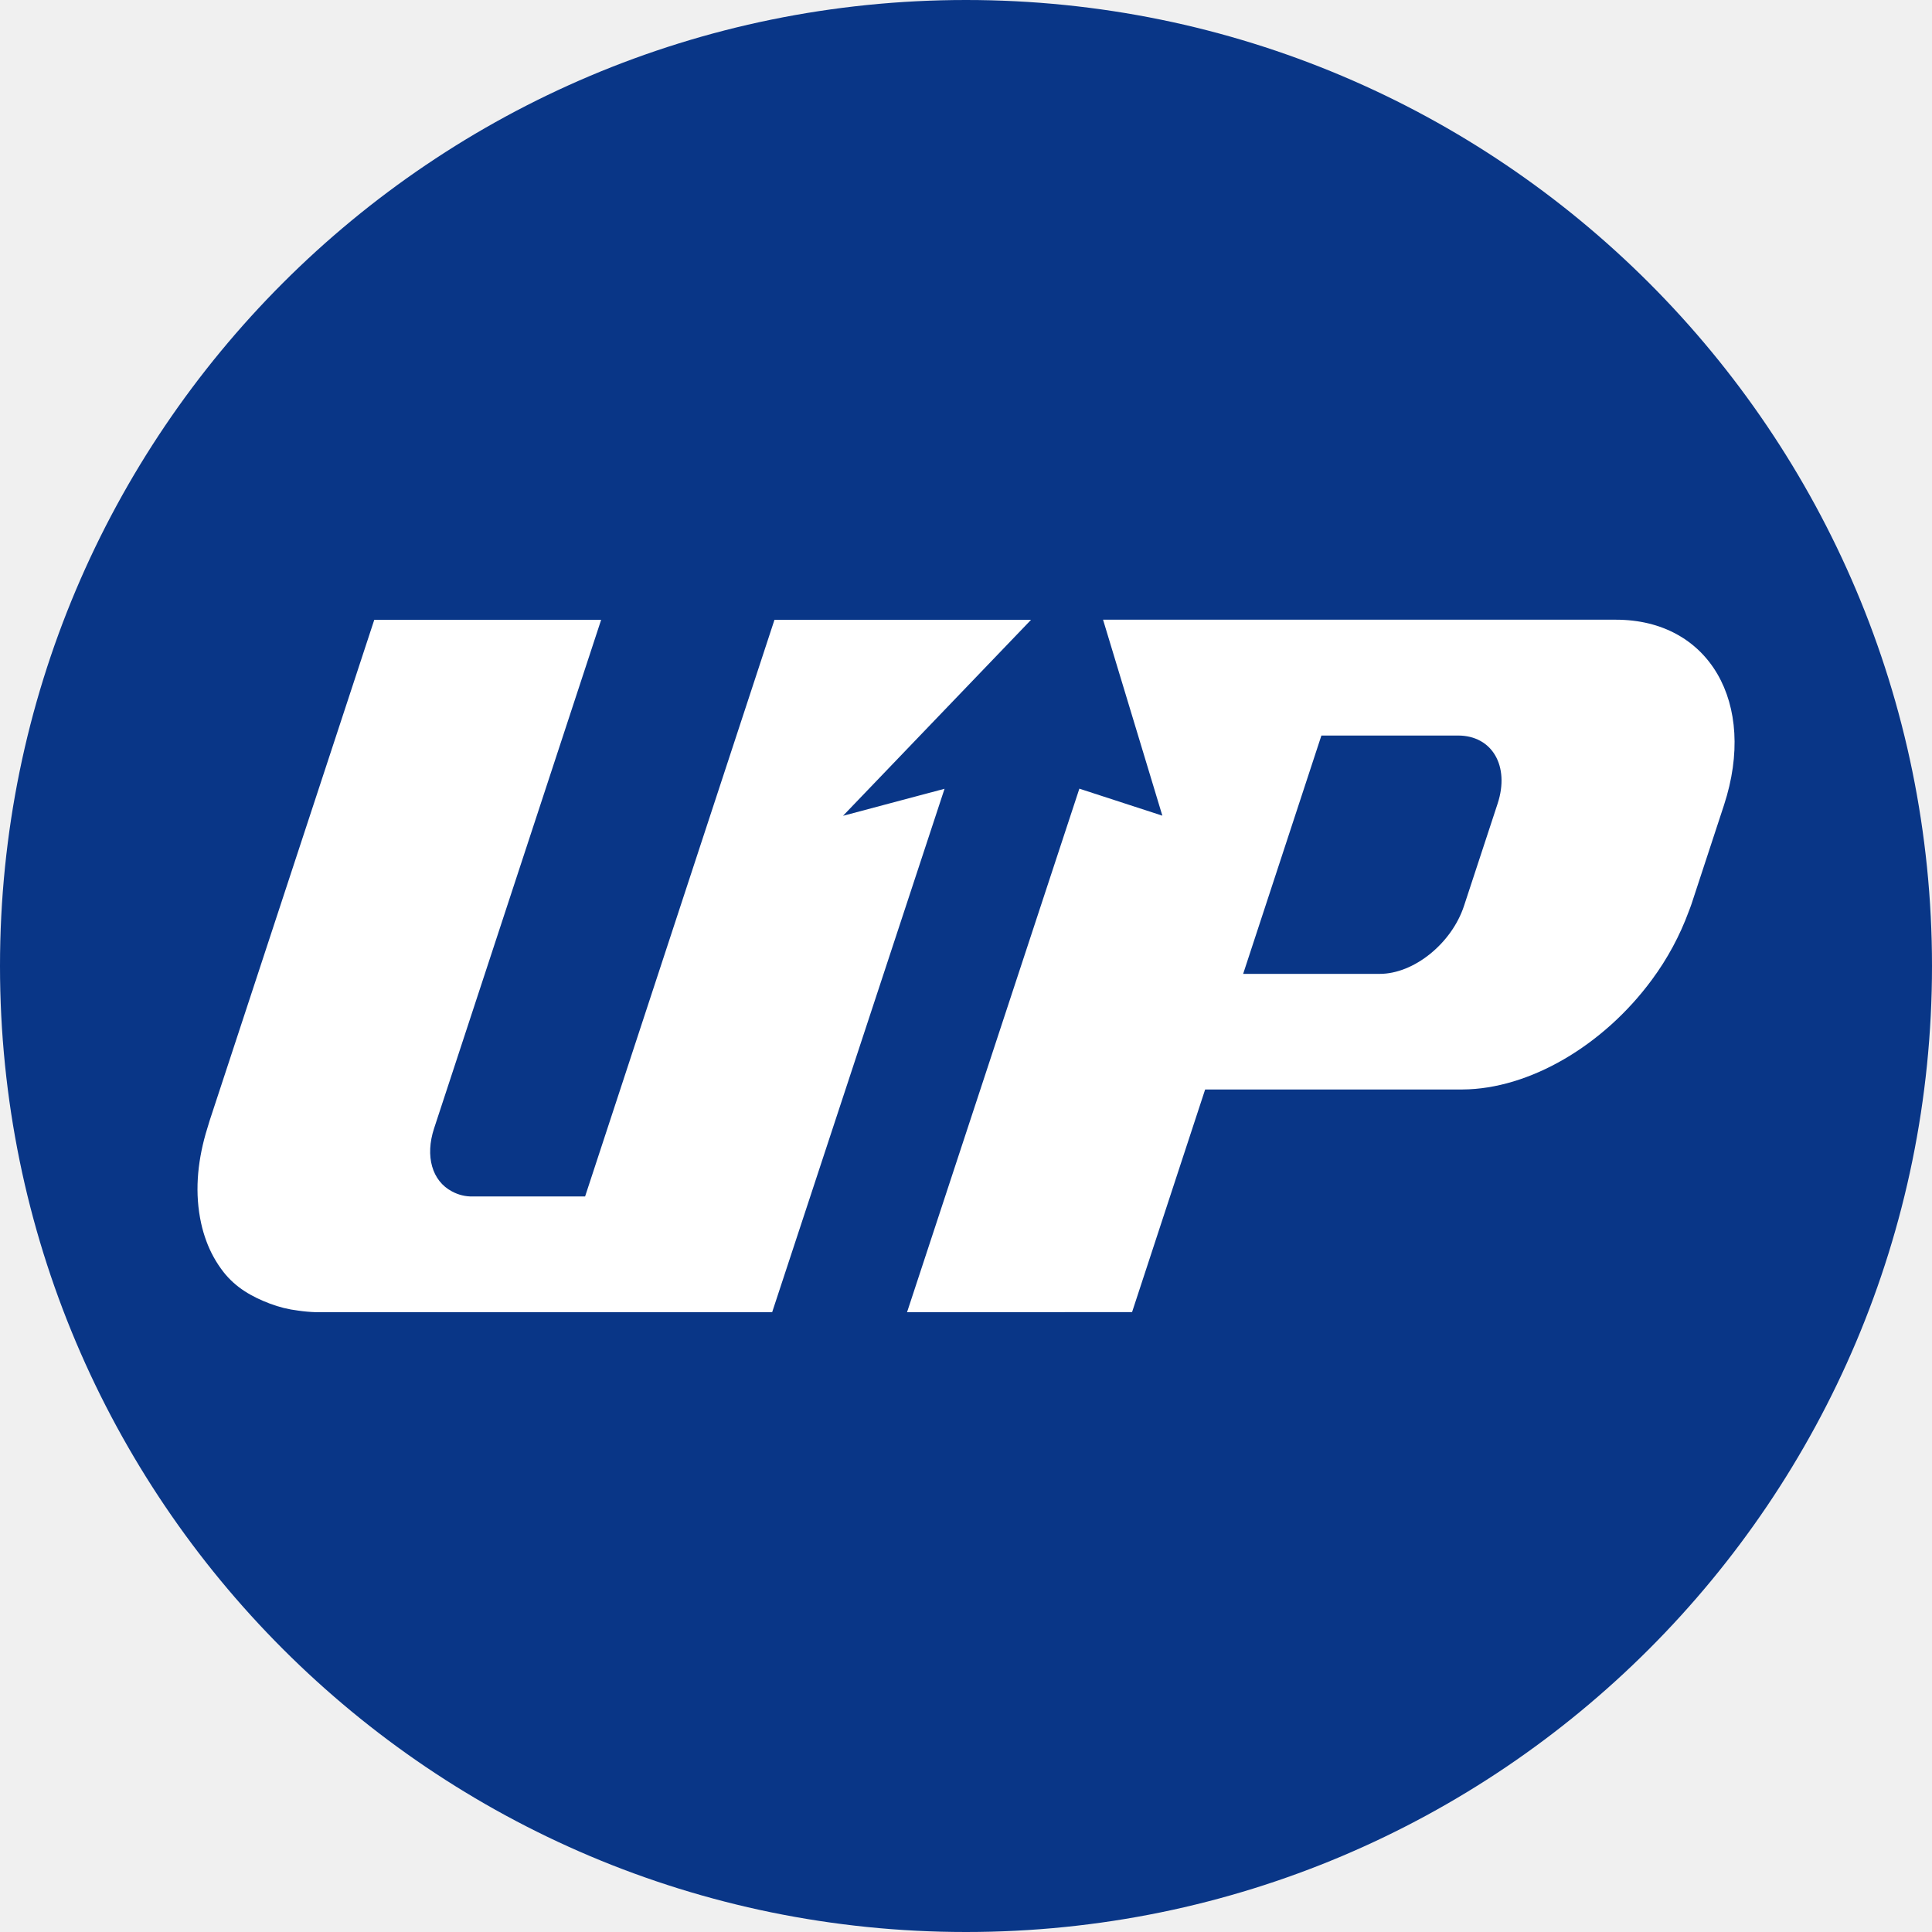
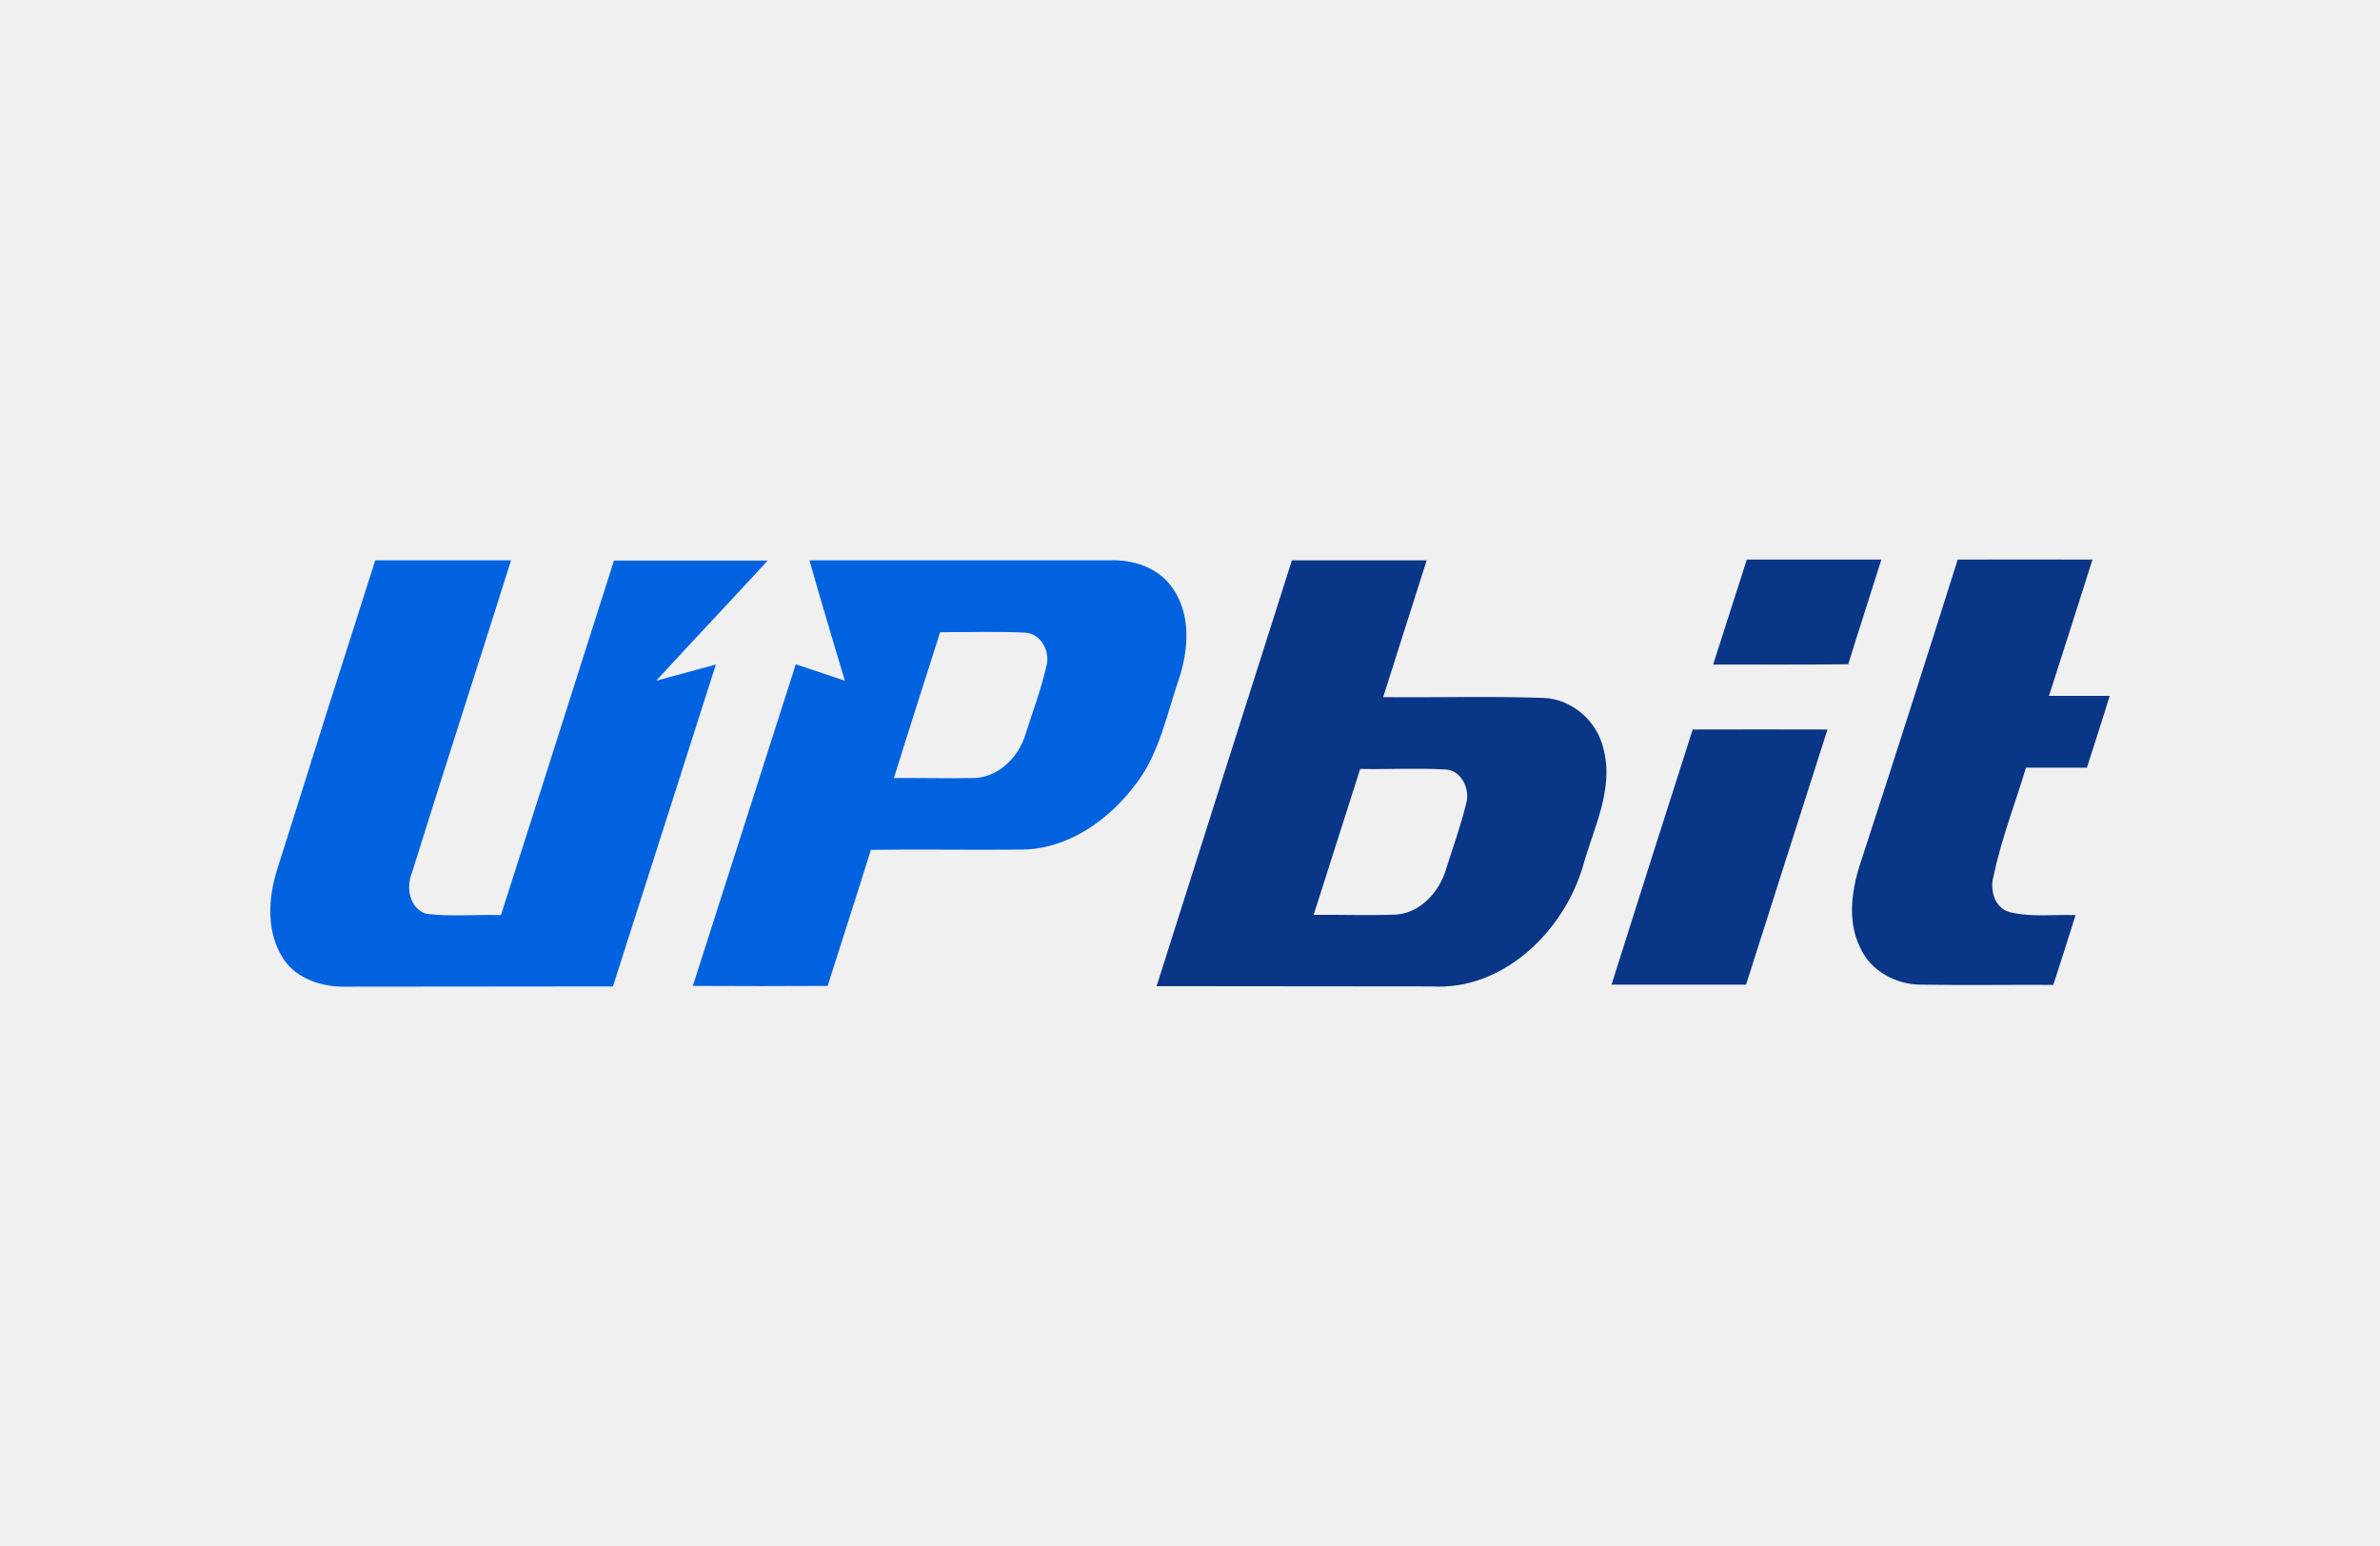
- <svg xmlns="http://www.w3.org/2000/svg" viewBox="0 0 500.72 500.72">
-   <circle cx="250.36" cy="250.36" fill="#093687" r="250.36" />
-   <path d="m235.08 340.09 44.66-135.69 21.51 7-15.37-50.79h132.93c24.12 0 36.67 21.55 28 48.05l-8.42 25.64c-.11.33-.23.65-.36 1l-.36.94a70.79 70.79 0 0 1 -9.53 17.66c-12.65 17.2-31.91 28.36-49.06 28.46h-1.27-65.47l-18.94 57.7zm87.11-87.69h35.41c8.86 0 18.66-7.92 21.84-17.65l8.7-26.47c3.2-9.74-1.41-17.65-10.25-17.65h-35.42zm-240.4 87.68a40.37 40.37 0 0 1 -4.52-.41 30.84 30.84 0 0 1 -7.33-1.81c-4.69-1.77-8.85-4.16-12-8.17a29.65 29.65 0 0 1 -4.47-8.07 34.06 34.06 0 0 1 -1.33-4.53c-1.71-7.77-1-15.57 1.14-23.17.18-.66 1.06-3.51 1.06-3.51l42.66-129.77h58.8l-43.3 131.81c-2.36 7.21-.53 13.62 4.64 16.33a10.72 10.72 0 0 0 5.43 1.31h29.07l49.08-149.45h66.5l-48.73 50.79 26.31-7-44.68 135.66z" fill="#fff" />
+ <svg xmlns="http://www.w3.org/2000/svg" version="1.0" id="Layer_1" x="0px" y="0px" viewBox="0 0 941.2 611.4" style="enable-background:new 0 0 941.2 611.4;" xml:space="preserve">
+   <style type="text/css">
+ 	.st0{fill:#0062DF;}
+ 	.st1{fill:#093687;}
+ 	.st2{fill:none;}
+ </style>
+   <path class="st0" d="M148.4,221.6h53.7c-13,41.3-26.4,82.5-39.3,123.9c-2.3,5.7-0.7,13.9,5.8,15.9c9.8,1.2,19.6,0.2,29.5,0.5  c15-46.7,29.8-93.5,44.7-140.2c20.3,0,40.5,0,60.8,0c-14.6,15.9-29.5,31.6-44.1,47.5l23.6-6.4c-13.6,42.5-27.1,84.9-40.7,127.3  c-35.1,0.1-70.1,0-105.2,0.1c-9.4,0.3-19.9-2.9-25.2-11.1c-6.8-10.5-6-24-2.3-35.5C122.5,302.8,135.4,262.2,148.4,221.6z" />
+   <path class="st0" d="M320.1,221.6c39.5,0,79.1,0,118.6,0c9.3-0.4,19.3,2.8,24.8,10.7c7.6,10.5,6.6,24.5,2.7,36.3  c-4.8,13.9-7.6,28.9-16.6,40.9c-10.8,14.8-27.7,26.8-46.7,26.5c-19.5,0.2-39-0.2-58.5,0.1c-5.6,18-11.4,35.8-17.1,53.8  c-17.8,0.1-35.5,0.1-53.3,0c13.6-42.4,27.1-84.8,40.7-127.2c6.5,2.2,12.9,4.3,19.4,6.5C329.4,253.3,324.6,237.5,320.1,221.6z   M371.8,250c-6.1,19.2-12.3,38.4-18.3,57.7c10-0.1,20.1,0.2,30.2,0c10.3,0.5,19-7.8,21.8-17.2c2.9-9.1,6.3-18.1,8.4-27.4  c1.4-5.6-2.3-12.6-8.5-12.9C394.1,249.6,382.9,250.1,371.8,250z" />
+   <path class="st1" d="M510.9,221.6c17.8,0,35.5,0,53.3,0c-5.7,18-11.5,36-17.2,54.1c21.1,0.2,42.2-0.4,63.3,0.3  c11.3,0.4,21.3,9.1,23.8,20.1c4.2,15.9-3.8,31.1-8,46.1c-7.5,26-31.6,49.6-59.9,47.9c-36.3-0.1-72.5,0-108.8-0.1  C475.2,333.9,493,277.7,510.9,221.6z M537.9,304.1c-6.2,19.2-12.2,38.5-18.4,57.7c10.9-0.1,21.7,0.3,32.6-0.1  c9.7-0.7,17.2-9.1,19.8-18.1c2.7-8.6,5.8-17,7.9-25.8c1.7-5.6-1.8-13.2-8.2-13.5C560.4,303.7,549.2,304.3,537.9,304.1L537.9,304.1z" />
+   <path class="st1" d="M690.8,221.3c17.8,0,35.5,0,53.2,0c-4.3,13.8-8.8,27.5-13.1,41.4c-17.8,0.2-35.6,0.1-53.4,0.1  C682,248.9,686.3,235.1,690.8,221.3z" />
+   <path class="st1" d="M774.2,221.3c17.8-0.1,35.5,0,53.3,0c-5.7,17.9-11.4,35.9-17.2,53.9c8,0,16,0,24,0c-2.9,9.5-6,18.9-9,28.4  c-8,0-16,0-24.1,0c-4.3,14.2-9.7,28.1-12.8,42.7c-1.6,5.6,0.3,13,6.7,14.5c8.3,2,17.1,0.8,25.7,1.1c-2.9,9.2-5.8,18.5-8.8,27.6  c-17.5-0.1-35.1,0.2-52.6-0.1c-9.7-0.1-19.6-5.4-23.7-14.5c-5.5-11-3.3-23.9,0.5-35C749.1,300.4,761.7,260.9,774.2,221.3z" />
+   <path class="st1" d="M669.4,288.5c17.8,0,35.5-0.1,53.3,0c-10.8,33.7-21.5,67.3-32.2,100.9c-17.8,0-35.5,0-53.2,0  C647.9,355.8,658.6,322.2,669.4,288.5z" />
+   <rect x="80.2" y="192.4" class="st2" width="780.8" height="226.6" />
</svg>
